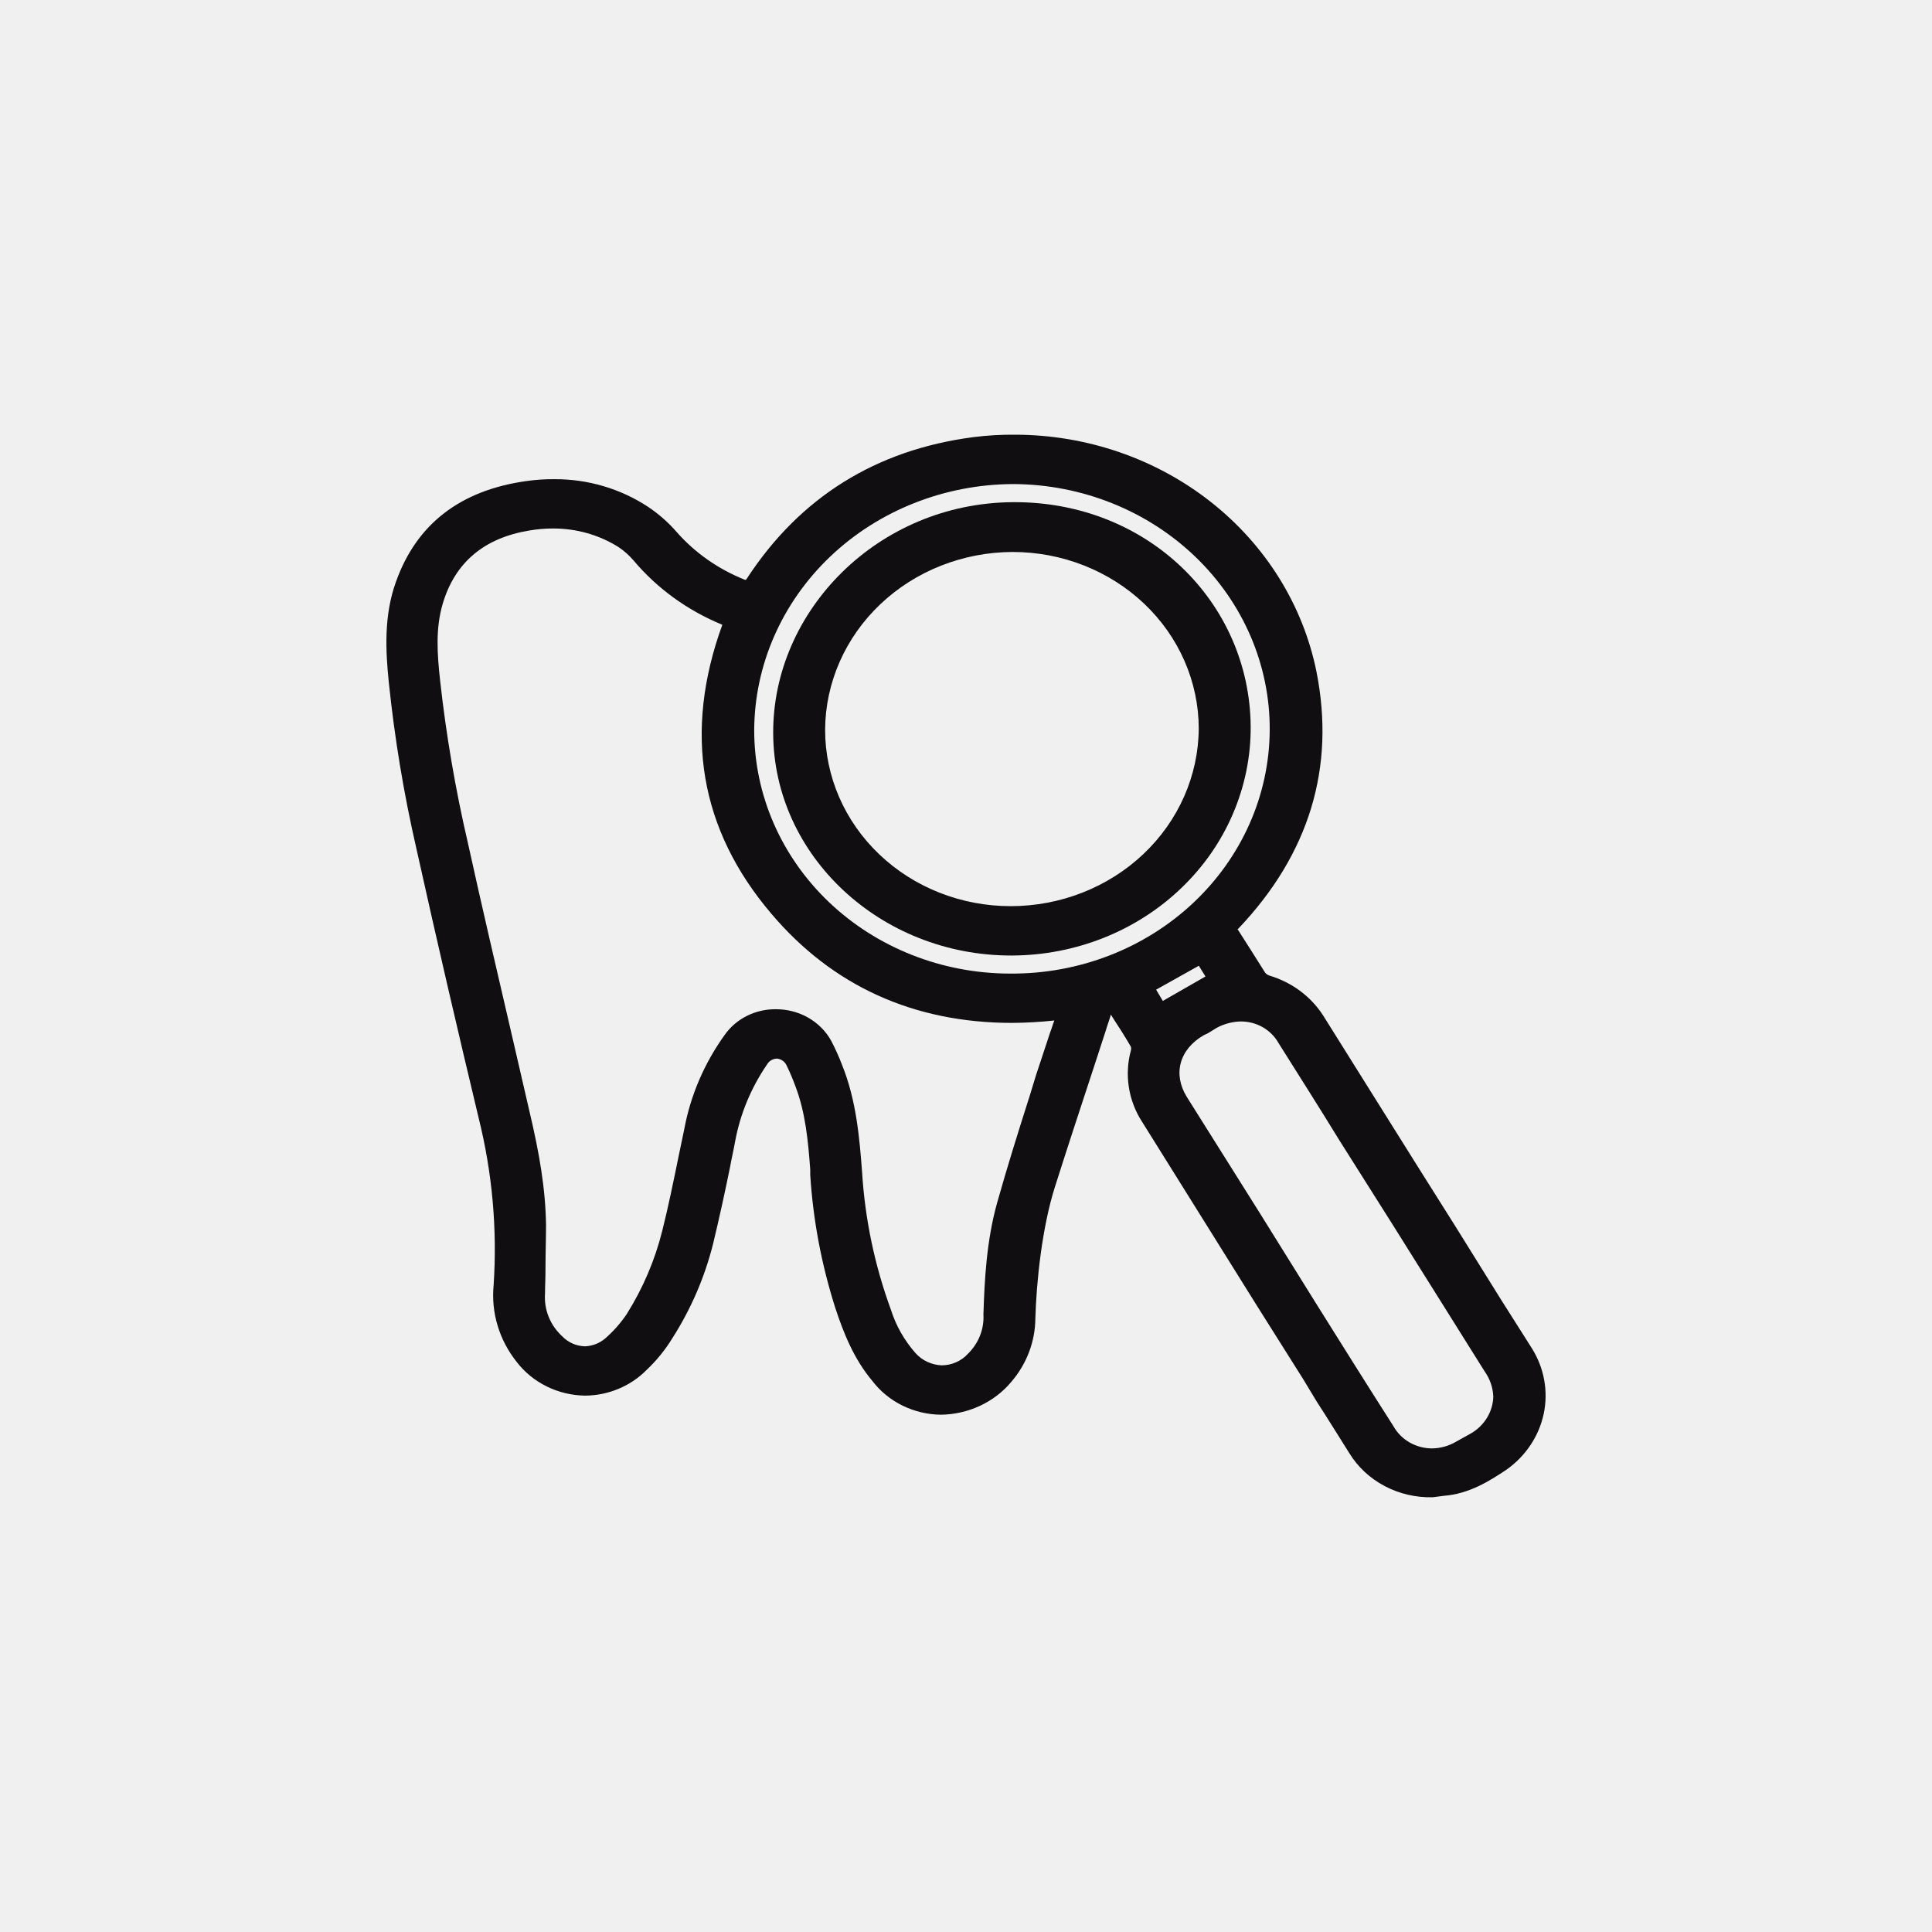
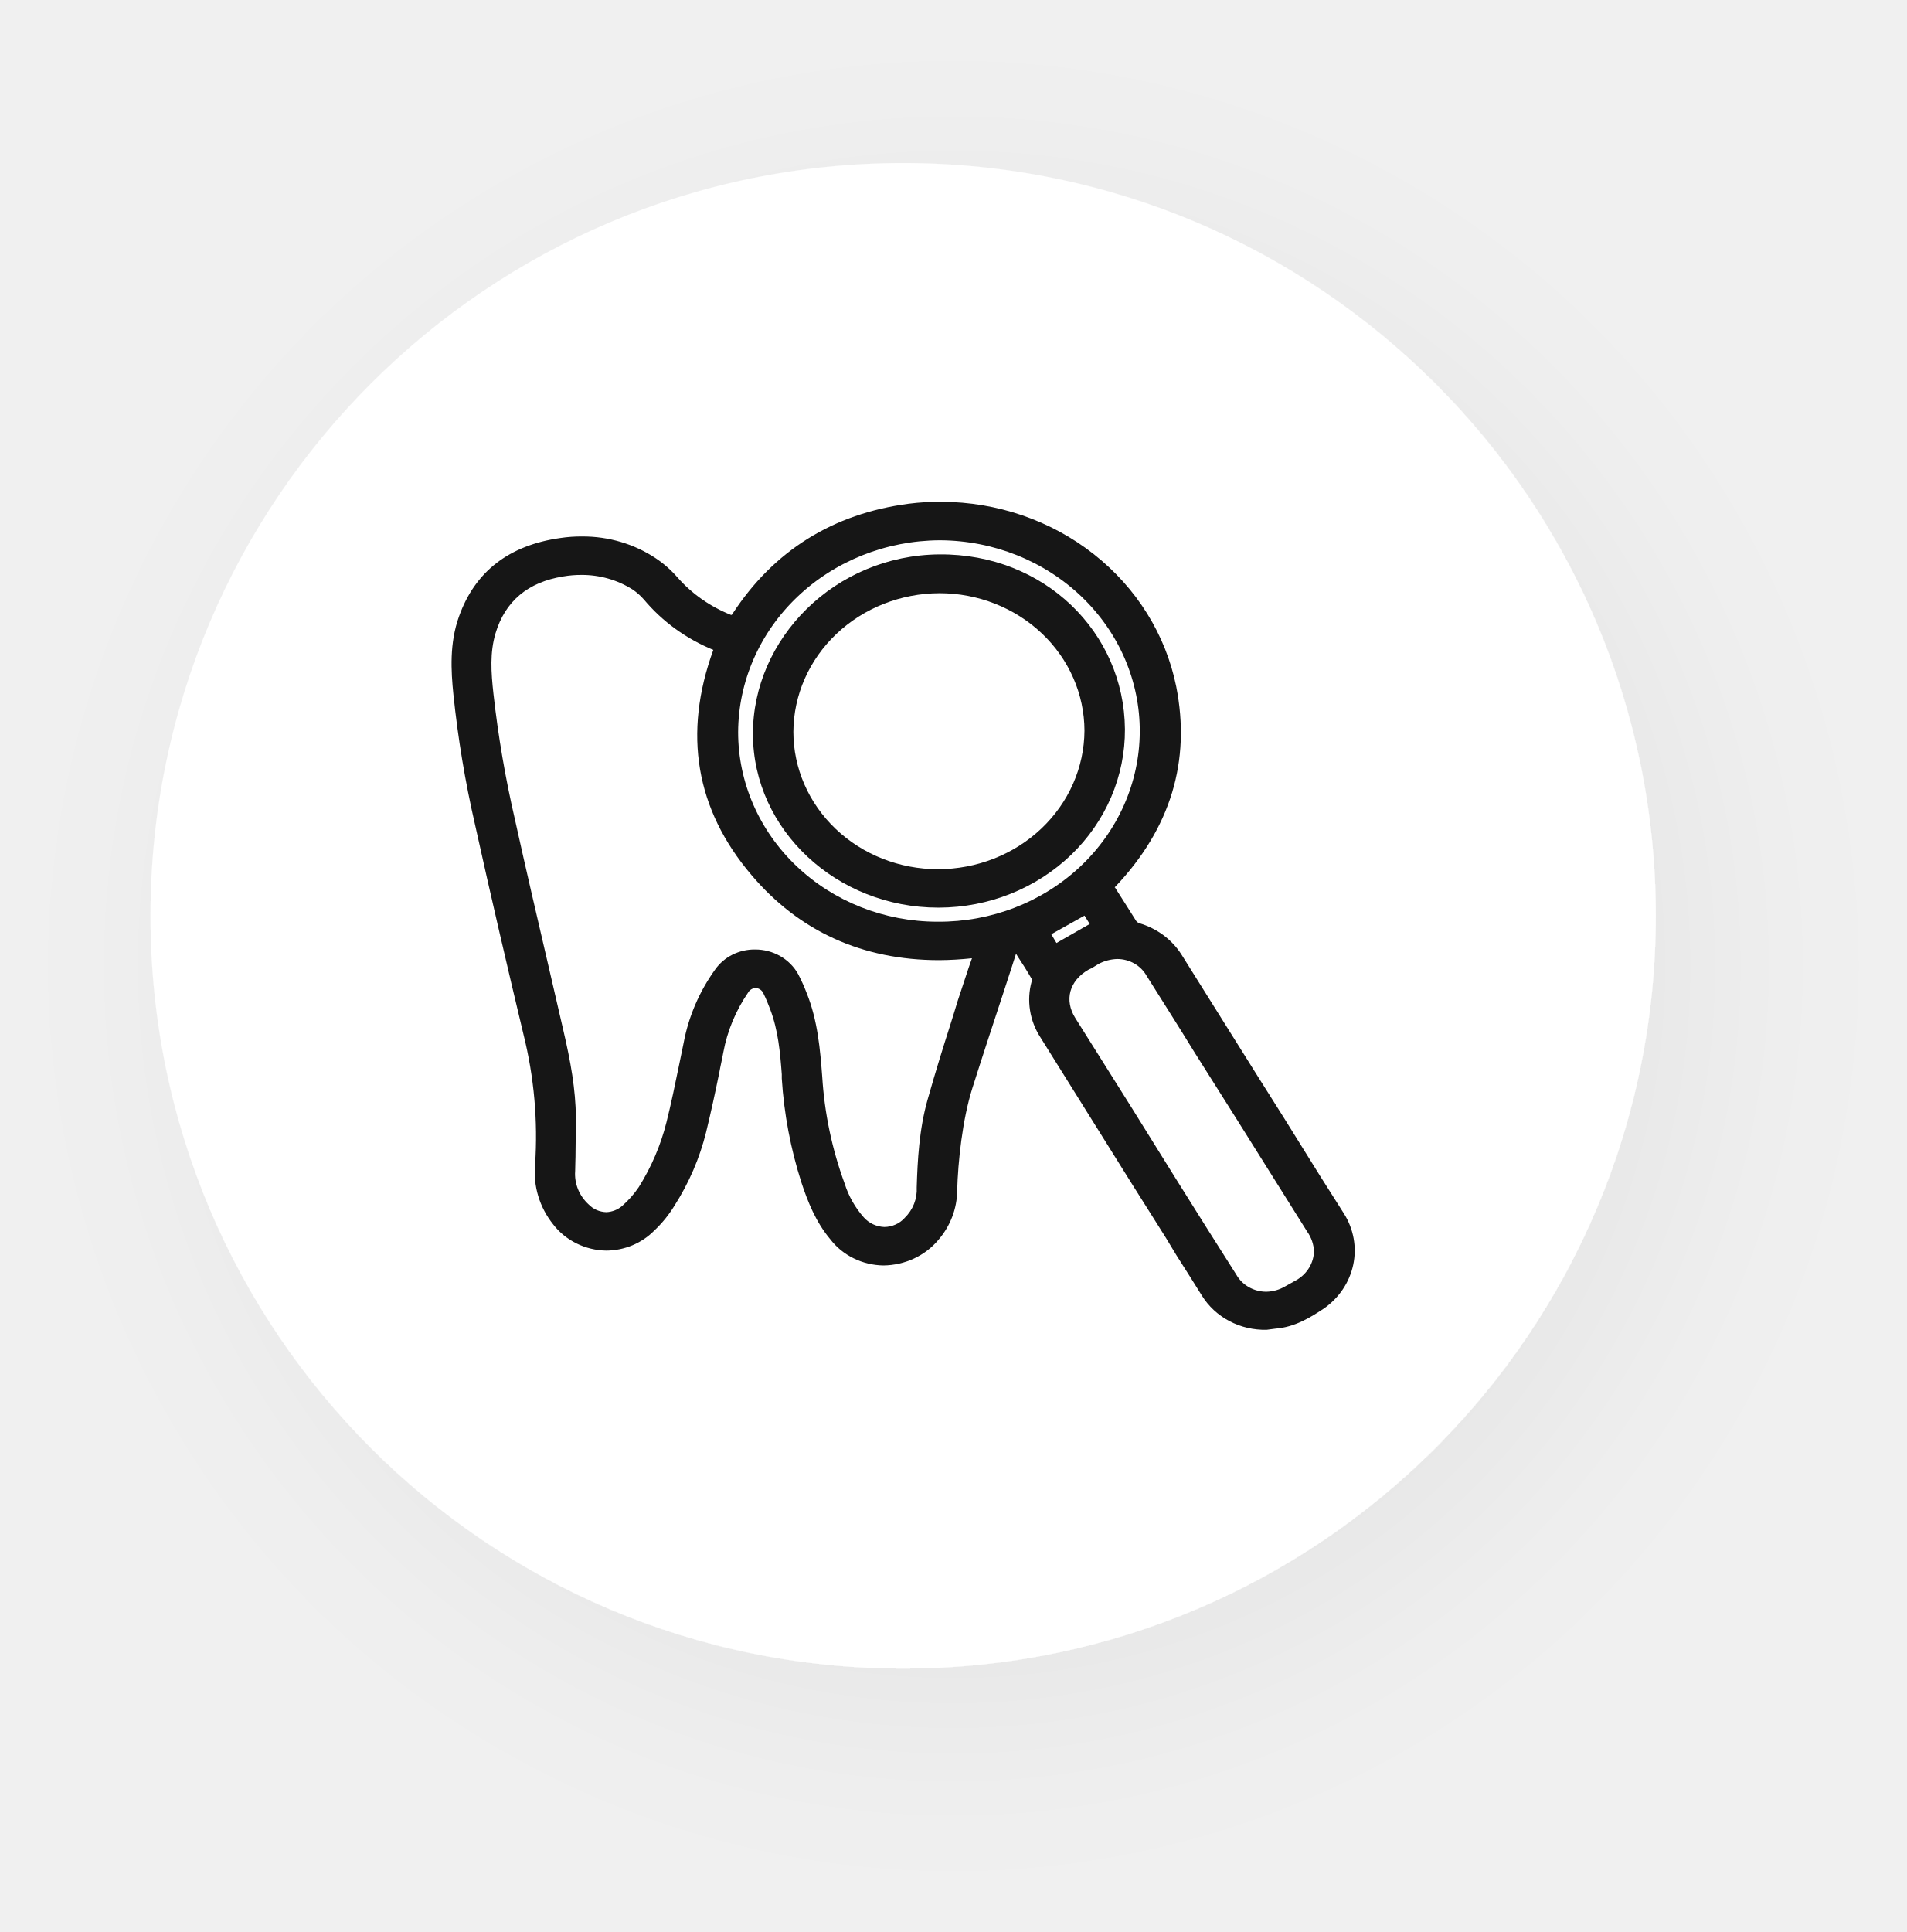
- <svg xmlns="http://www.w3.org/2000/svg" width="40" height="40" viewBox="0 0 40 40" fill="none">
-   <path d="M29.662 30.999C29.315 31.008 28.972 30.928 28.669 30.768C28.365 30.608 28.113 30.374 27.938 30.089C27.714 29.735 27.491 29.371 27.267 29.027L26.98 28.552L26.043 27.065L23.649 23.231C23.506 23.012 23.412 22.766 23.372 22.511C23.332 22.255 23.346 21.995 23.415 21.745C23.421 21.721 23.421 21.697 23.415 21.674C23.298 21.471 23.17 21.269 23.043 21.077L23 21.006C22.968 21.117 22.925 21.229 22.893 21.34L22.659 22.058C22.383 22.898 22.106 23.737 21.84 24.577C21.574 25.416 21.457 26.539 21.436 27.297C21.432 27.777 21.256 28.241 20.936 28.612C20.761 28.821 20.539 28.99 20.287 29.107C20.035 29.224 19.758 29.287 19.478 29.29C19.201 29.287 18.929 29.221 18.683 29.1C18.437 28.979 18.225 28.805 18.062 28.592C17.679 28.137 17.466 27.601 17.296 27.085C17.009 26.187 16.834 25.261 16.775 24.324V24.212C16.732 23.636 16.679 23.039 16.466 22.483C16.413 22.341 16.36 22.21 16.285 22.058C16.268 22.019 16.24 21.986 16.205 21.961C16.169 21.936 16.127 21.921 16.083 21.917C16.041 21.919 16.001 21.931 15.965 21.952C15.93 21.973 15.901 22.003 15.881 22.038C15.551 22.52 15.326 23.06 15.221 23.626C15.189 23.808 15.147 23.98 15.115 24.162C15.008 24.688 14.891 25.224 14.764 25.75C14.592 26.438 14.309 27.097 13.923 27.702C13.774 27.947 13.591 28.171 13.38 28.37C13.217 28.534 13.021 28.665 12.803 28.755C12.586 28.846 12.351 28.893 12.114 28.895C11.837 28.891 11.565 28.826 11.32 28.705C11.074 28.584 10.861 28.41 10.698 28.198C10.336 27.744 10.165 27.177 10.22 26.61C10.297 25.448 10.193 24.283 9.911 23.151C9.485 21.37 9.049 19.499 8.623 17.578C8.36 16.436 8.169 15.281 8.049 14.118C7.985 13.491 7.942 12.753 8.198 12.045C8.623 10.851 9.528 10.153 10.89 9.961C11.084 9.933 11.279 9.919 11.475 9.921C12.171 9.917 12.852 10.119 13.423 10.497C13.641 10.644 13.838 10.817 14.008 11.013C14.389 11.447 14.875 11.786 15.423 12.004H15.444L15.466 11.974C16.562 10.295 18.137 9.314 20.148 9.051C20.437 9.014 20.729 8.997 21.021 9C22.497 9.003 23.927 9.494 25.065 10.389C26.203 11.284 26.977 12.527 27.256 13.906C27.65 15.888 27.108 17.679 25.639 19.226L25.618 19.246H25.628L25.905 19.681L26.192 20.136C26.214 20.164 26.243 20.185 26.277 20.197C26.744 20.335 27.141 20.63 27.395 21.026C28.31 22.483 29.215 23.939 30.13 25.386L31.087 26.923L31.715 27.914C31.971 28.322 32.059 28.806 31.961 29.271C31.862 29.737 31.585 30.151 31.183 30.433C30.832 30.666 30.417 30.928 29.896 30.969L29.662 30.999ZM25.692 21.148C25.517 21.152 25.345 21.197 25.192 21.279L25.011 21.391L24.926 21.431C24.415 21.724 24.277 22.24 24.575 22.716L26.075 25.103L27.246 26.984C27.778 27.834 28.31 28.683 28.853 29.533C28.93 29.67 29.045 29.785 29.186 29.865C29.326 29.945 29.487 29.988 29.651 29.988C29.828 29.985 30.001 29.936 30.151 29.846L30.46 29.674C30.596 29.594 30.709 29.482 30.789 29.35C30.869 29.218 30.913 29.068 30.917 28.916C30.91 28.728 30.847 28.546 30.736 28.39L28.821 25.335L27.735 23.616C27.32 22.938 26.895 22.271 26.469 21.593C26.394 21.459 26.282 21.347 26.145 21.268C26.009 21.19 25.852 21.148 25.692 21.148ZM16.062 20.895C16.298 20.894 16.531 20.954 16.734 21.07C16.936 21.186 17.102 21.353 17.211 21.552C17.295 21.714 17.37 21.879 17.434 22.048C17.732 22.786 17.796 23.575 17.849 24.273C17.909 25.242 18.109 26.199 18.445 27.115C18.549 27.445 18.723 27.752 18.956 28.016C19.023 28.091 19.106 28.152 19.2 28.196C19.293 28.239 19.395 28.264 19.499 28.268C19.602 28.267 19.704 28.245 19.798 28.203C19.892 28.161 19.975 28.101 20.042 28.026C20.151 27.919 20.235 27.792 20.29 27.653C20.345 27.514 20.369 27.365 20.361 27.216C20.382 26.509 20.425 25.679 20.648 24.89C20.872 24.101 21.053 23.525 21.265 22.857C21.329 22.665 21.383 22.473 21.446 22.271L21.744 21.37C21.776 21.29 21.797 21.209 21.829 21.128C21.54 21.159 21.248 21.176 20.957 21.178C18.914 21.178 17.232 20.41 15.966 18.913C14.487 17.173 14.146 15.16 14.955 12.935C14.235 12.64 13.603 12.182 13.114 11.6C13.024 11.496 12.921 11.404 12.806 11.327C12.405 11.074 11.935 10.941 11.454 10.942C11.29 10.941 11.126 10.955 10.964 10.983C10.028 11.135 9.421 11.64 9.166 12.5C9.017 13.006 9.049 13.522 9.113 14.098C9.238 15.227 9.43 16.348 9.688 17.456C9.975 18.761 10.283 20.076 10.581 21.36L10.964 23.019C11.167 23.879 11.294 24.607 11.305 25.366C11.305 25.649 11.294 25.942 11.294 26.225C11.294 26.509 11.284 26.599 11.284 26.782C11.272 26.946 11.298 27.111 11.36 27.265C11.423 27.419 11.52 27.558 11.646 27.672C11.705 27.733 11.778 27.783 11.858 27.818C11.938 27.853 12.025 27.872 12.114 27.874C12.268 27.867 12.414 27.81 12.529 27.712C12.7 27.563 12.85 27.393 12.976 27.206C13.311 26.672 13.559 26.092 13.71 25.487C13.838 24.981 13.944 24.455 14.05 23.939C14.093 23.747 14.125 23.565 14.168 23.373C14.298 22.673 14.585 22.007 15.008 21.421C15.124 21.257 15.281 21.124 15.465 21.032C15.649 20.94 15.854 20.893 16.062 20.895ZM24.075 20.723L24.958 20.217L24.82 19.995L23.936 20.49L24.075 20.723ZM20.967 10.022C19.549 10.03 18.19 10.57 17.188 11.524C16.186 12.479 15.62 13.771 15.615 15.12C15.615 16.454 16.172 17.733 17.163 18.678C18.155 19.622 19.5 20.154 20.904 20.157H20.925C22.339 20.165 23.698 19.639 24.704 18.694C25.71 17.749 26.28 16.464 26.288 15.12C26.297 13.776 25.743 12.484 24.749 11.528C23.755 10.572 22.403 10.03 20.989 10.022H20.967Z" fill="#100E10" />
-   <path d="M22.957 20.763C22.893 20.945 22.829 21.127 22.776 21.309C22.425 22.381 22.063 23.463 21.723 24.546C21.425 25.446 21.34 26.366 21.319 27.297C21.309 27.747 21.14 28.182 20.84 28.531C20.201 29.289 18.967 29.491 18.158 28.521C17.796 28.086 17.583 27.58 17.413 27.054C17.128 26.163 16.953 25.243 16.892 24.313C16.838 23.686 16.796 23.049 16.572 22.442C16.52 22.293 16.456 22.147 16.381 22.007C16.253 21.744 15.944 21.724 15.764 21.966C15.425 22.463 15.196 23.021 15.093 23.605C14.944 24.313 14.806 25.021 14.625 25.719C14.459 26.395 14.186 27.042 13.816 27.641C13.666 27.875 13.488 28.093 13.284 28.288C12.529 29.006 11.433 28.925 10.783 28.126C10.434 27.698 10.271 27.159 10.326 26.619C10.409 25.444 10.305 24.265 10.017 23.119C9.57 21.265 9.141 19.411 8.73 17.556C8.474 16.417 8.282 15.266 8.155 14.107C8.091 13.43 8.059 12.742 8.304 12.085C8.73 10.901 9.613 10.254 10.89 10.072C11.773 9.95 12.603 10.102 13.337 10.588C13.547 10.729 13.737 10.895 13.901 11.083C14.293 11.535 14.798 11.886 15.37 12.105C15.455 12.145 15.508 12.135 15.561 12.044C16.626 10.426 18.158 9.435 20.148 9.182C21.732 8.968 23.341 9.343 24.641 10.228C25.941 11.114 26.832 12.442 27.129 13.935C27.522 15.918 26.958 17.658 25.543 19.155C25.49 19.215 25.469 19.256 25.511 19.326L26.075 20.217C26.115 20.264 26.166 20.302 26.224 20.328C26.667 20.45 27.044 20.729 27.278 21.107C28.459 22.978 29.629 24.859 30.8 26.73L31.598 27.995C31.84 28.376 31.922 28.829 31.83 29.265C31.737 29.701 31.476 30.089 31.098 30.351C30.736 30.604 30.353 30.837 29.874 30.877C29.087 30.938 28.47 30.665 28.044 30.028C27.618 29.39 27.405 29.006 27.086 28.5L23.755 23.17C23.62 22.964 23.53 22.734 23.492 22.494C23.453 22.254 23.467 22.009 23.532 21.774C23.544 21.72 23.541 21.664 23.521 21.612C23.362 21.339 23.181 21.066 23.011 20.793C23 20.783 23 20.763 22.989 20.743L22.957 20.763ZM22 20.995C19.605 21.268 17.573 20.631 16.062 18.841C14.55 17.051 14.295 15.028 15.104 12.873L15.051 12.853C14.33 12.565 13.697 12.11 13.21 11.528C13.112 11.415 12.997 11.316 12.869 11.235C12.591 11.056 12.279 10.931 11.951 10.867C11.622 10.803 11.283 10.8 10.954 10.861C9.975 11.023 9.315 11.549 9.049 12.469C8.889 13.015 8.932 13.561 8.996 14.107C9.117 15.243 9.309 16.371 9.57 17.486C9.985 19.337 10.422 21.188 10.847 23.038C11.018 23.807 11.177 24.576 11.177 25.365C11.188 25.83 11.166 26.305 11.156 26.781C11.148 26.961 11.18 27.14 11.25 27.307C11.319 27.474 11.425 27.626 11.56 27.752C11.869 28.045 12.273 28.065 12.603 27.792C12.784 27.639 12.942 27.462 13.071 27.266C13.417 26.724 13.672 26.133 13.827 25.517C14.008 24.819 14.136 24.101 14.284 23.392C14.419 22.709 14.698 22.059 15.104 21.481C15.221 21.326 15.377 21.202 15.558 21.12C15.739 21.038 15.939 21.002 16.14 21.014C16.34 21.026 16.533 21.087 16.702 21.189C16.871 21.292 17.009 21.434 17.105 21.602C17.179 21.764 17.253 21.926 17.317 22.088C17.605 22.796 17.669 23.534 17.732 24.283C17.792 25.262 17.992 26.228 18.328 27.155C18.456 27.489 18.605 27.823 18.86 28.086C19.116 28.349 19.754 28.48 20.137 28.106C20.366 27.865 20.492 27.551 20.488 27.226C20.51 26.447 20.552 25.668 20.765 24.92C20.978 24.171 21.297 23.18 21.563 22.31C21.702 21.875 21.851 21.44 22 20.995ZM31.034 28.925C31.036 28.712 30.969 28.504 30.843 28.328C30.023 27.024 29.204 25.729 28.395 24.424L26.575 21.532C26.267 21.036 25.66 20.894 25.128 21.177L24.862 21.329C24.298 21.653 24.138 22.239 24.468 22.776L26.565 26.113L28.746 29.593C28.814 29.712 28.907 29.816 29.02 29.898C29.132 29.982 29.261 30.041 29.399 30.075C29.537 30.108 29.681 30.114 29.821 30.092C29.961 30.07 30.095 30.02 30.215 29.947C30.321 29.892 30.424 29.831 30.523 29.765C30.679 29.68 30.808 29.558 30.898 29.411C30.988 29.263 31.035 29.096 31.034 28.925ZM15.498 15.119C15.498 16.481 16.065 17.787 17.076 18.752C18.088 19.717 19.46 20.262 20.893 20.267C23.915 20.287 26.405 17.961 26.416 15.109C26.421 14.428 26.285 13.753 26.015 13.122C25.745 12.492 25.346 11.918 24.841 11.435C24.337 10.952 23.737 10.568 23.075 10.306C22.414 10.045 21.705 9.91 20.989 9.91C17.977 9.89 15.508 12.236 15.498 15.119ZM24.862 19.832L23.766 20.459C23.862 20.601 23.947 20.743 24.043 20.874L25.128 20.257C25.032 20.116 24.947 19.984 24.862 19.832Z" fill="#100E10" />
-   <path d="M20.935 19.783C18.232 19.783 16.018 17.72 16.008 15.181C15.997 12.642 18.179 10.417 20.967 10.397C23.755 10.376 25.872 12.47 25.894 15.039C25.898 15.659 25.773 16.273 25.527 16.848C25.282 17.422 24.919 17.944 24.46 18.384C24.002 18.825 23.456 19.175 22.855 19.415C22.253 19.655 21.608 19.78 20.956 19.783H20.935ZM20.967 11.428C19.939 11.431 18.955 11.819 18.227 12.509C17.5 13.198 17.088 14.133 17.083 15.11C17.083 16.078 17.487 17.007 18.208 17.692C18.928 18.377 19.905 18.761 20.924 18.761C21.953 18.761 22.941 18.374 23.671 17.684C24.401 16.994 24.813 16.058 24.819 15.08C24.816 14.11 24.409 13.182 23.687 12.497C22.965 11.813 21.987 11.428 20.967 11.428Z" fill="#100E10" />
-   <path d="M20.968 10.518C23.735 10.548 25.757 12.621 25.778 15.039C25.781 16.259 25.276 17.432 24.373 18.299C23.47 19.167 22.242 19.66 20.958 19.671C18.319 19.681 16.148 17.658 16.137 15.17C16.129 14.562 16.247 13.959 16.486 13.394C16.725 12.83 17.08 12.317 17.529 11.884C17.979 11.451 18.514 11.107 19.105 10.873C19.695 10.638 20.328 10.518 20.968 10.518ZM20.968 11.306C19.908 11.309 18.892 11.711 18.142 12.423C17.392 13.136 16.97 14.102 16.967 15.11C16.969 15.859 17.205 16.591 17.644 17.213C18.083 17.835 18.707 18.32 19.436 18.605C20.164 18.891 20.966 18.966 21.739 18.819C22.512 18.672 23.222 18.311 23.779 17.781C24.337 17.252 24.717 16.577 24.871 15.842C25.025 15.107 24.947 14.345 24.646 13.653C24.346 12.96 23.836 12.367 23.181 11.95C22.527 11.532 21.757 11.309 20.968 11.306Z" fill="#100E10" />
+ <svg xmlns="http://www.w3.org/2000/svg" width="76" height="77" viewBox="0 0 76 77" fill="none">
+   <g filter="url(#filter0_d_32_10098)">
+     <rect x="6" y="6.5" width="60" height="60" rx="30" fill="white" />
+     <path d="M50.492 52.999C49.972 53.012 49.458 52.892 49.003 52.652C48.548 52.412 48.169 52.06 47.906 51.633C47.571 51.102 47.236 50.556 46.901 50.04L46.47 49.327L45.065 47.097L41.474 41.347C41.26 41.017 41.118 40.649 41.058 40.266C40.997 39.883 41.019 39.492 41.122 39.117C41.132 39.082 41.132 39.045 41.122 39.011C40.947 38.707 40.755 38.404 40.564 38.115L40.5 38.009C40.452 38.176 40.388 38.343 40.34 38.51L39.989 39.587C39.574 40.846 39.159 42.105 38.76 43.365C38.361 44.624 38.185 46.308 38.154 47.446C38.149 48.166 37.884 48.862 37.403 49.418C37.141 49.731 36.808 49.985 36.43 50.16C36.052 50.336 35.637 50.43 35.216 50.435C34.801 50.429 34.393 50.332 34.025 50.15C33.656 49.969 33.337 49.708 33.093 49.388C32.519 48.705 32.2 47.901 31.944 47.127C31.513 45.781 31.251 44.391 31.162 42.985V42.819C31.098 41.954 31.018 41.059 30.699 40.224C30.619 40.012 30.54 39.815 30.428 39.587C30.402 39.529 30.36 39.478 30.307 39.441C30.254 39.404 30.191 39.381 30.125 39.375C30.062 39.378 30.001 39.396 29.948 39.428C29.895 39.46 29.851 39.504 29.821 39.557C29.326 40.279 28.99 41.09 28.832 41.939C28.784 42.212 28.72 42.47 28.672 42.743C28.512 43.532 28.337 44.336 28.145 45.125C27.889 46.157 27.463 47.145 26.884 48.053C26.661 48.42 26.387 48.756 26.07 49.054C25.826 49.3 25.531 49.497 25.205 49.633C24.879 49.768 24.527 49.84 24.171 49.843C23.756 49.837 23.348 49.739 22.98 49.557C22.611 49.375 22.292 49.115 22.048 48.796C21.504 48.115 21.248 47.266 21.329 46.414C21.445 44.672 21.29 42.924 20.866 41.225C20.228 38.555 19.573 35.749 18.935 32.866C18.541 31.154 18.253 29.421 18.073 27.677C17.977 26.737 17.913 25.629 18.297 24.567C18.935 22.777 20.292 21.73 22.335 21.442C22.625 21.399 22.919 21.378 23.213 21.381C24.257 21.376 25.277 21.678 26.134 22.246C26.462 22.465 26.757 22.726 27.012 23.02C27.584 23.669 28.312 24.179 29.135 24.506H29.167L29.199 24.461C30.843 21.942 33.205 20.471 36.222 20.076C36.656 20.021 37.093 19.995 37.531 20C39.746 20.005 41.891 20.741 43.597 22.084C45.304 23.426 46.466 25.291 46.885 27.359C47.475 30.332 46.661 33.018 44.459 35.339L44.427 35.369H44.443L44.858 36.022L45.289 36.704C45.321 36.746 45.365 36.778 45.416 36.795C46.116 37.002 46.712 37.444 47.092 38.039C48.465 40.224 49.822 42.409 51.195 44.578L52.631 46.885L53.573 48.371C53.957 48.983 54.089 49.708 53.941 50.407C53.793 51.105 53.378 51.726 52.775 52.149C52.248 52.498 51.626 52.892 50.843 52.953L50.492 52.999ZM44.538 38.221C44.275 38.228 44.017 38.296 43.788 38.419L43.517 38.586L43.389 38.646C42.623 39.086 42.415 39.86 42.862 40.573L45.113 44.154L46.869 46.976C47.667 48.25 48.465 49.524 49.279 50.799C49.395 51.005 49.567 51.178 49.778 51.298C49.989 51.418 50.23 51.482 50.476 51.482C50.742 51.477 51.001 51.403 51.227 51.269L51.689 51.011C51.894 50.891 52.064 50.723 52.184 50.525C52.304 50.326 52.37 50.102 52.376 49.873C52.365 49.591 52.271 49.318 52.104 49.084L49.231 44.503L47.603 41.923C46.981 40.907 46.342 39.906 45.704 38.889C45.591 38.688 45.423 38.52 45.218 38.402C45.013 38.285 44.778 38.222 44.538 38.221ZM30.093 37.842C30.448 37.84 30.796 37.931 31.1 38.105C31.404 38.279 31.652 38.529 31.817 38.828C31.943 39.07 32.055 39.318 32.152 39.572C32.599 40.679 32.694 41.863 32.774 42.91C32.863 44.363 33.164 45.798 33.668 47.173C33.824 47.668 34.084 48.128 34.434 48.523C34.535 48.636 34.66 48.728 34.8 48.794C34.94 48.859 35.093 48.896 35.248 48.902C35.404 48.901 35.556 48.867 35.697 48.804C35.837 48.742 35.962 48.651 36.062 48.538C36.226 48.378 36.352 48.188 36.435 47.979C36.517 47.77 36.553 47.547 36.541 47.325C36.573 46.263 36.637 45.018 36.972 43.835C37.307 42.652 37.579 41.787 37.898 40.786C37.994 40.497 38.074 40.209 38.169 39.906L38.616 38.555C38.664 38.434 38.696 38.313 38.744 38.191C38.309 38.238 37.873 38.264 37.435 38.267C34.37 38.267 31.848 37.114 29.949 34.869C27.73 32.259 27.219 29.24 28.433 25.902C27.353 25.46 26.404 24.773 25.671 23.899C25.537 23.744 25.381 23.606 25.208 23.49C24.607 23.111 23.902 22.91 23.181 22.913C22.935 22.912 22.689 22.932 22.447 22.974C21.042 23.202 20.132 23.96 19.749 25.25C19.526 26.008 19.573 26.782 19.669 27.647C19.857 29.34 20.145 31.022 20.531 32.684C20.962 34.641 21.425 36.613 21.872 38.54L22.447 41.028C22.75 42.318 22.942 43.41 22.957 44.548C22.957 44.973 22.942 45.413 22.942 45.838C22.942 46.263 22.926 46.399 22.926 46.672C22.907 46.919 22.947 47.166 23.04 47.397C23.134 47.628 23.28 47.836 23.468 48.007C23.558 48.1 23.666 48.175 23.787 48.227C23.908 48.279 24.038 48.307 24.171 48.311C24.401 48.3 24.621 48.214 24.793 48.068C25.05 47.844 25.276 47.589 25.464 47.309C25.966 46.508 26.338 45.638 26.565 44.73C26.756 43.972 26.916 43.183 27.076 42.409C27.14 42.121 27.188 41.848 27.251 41.559C27.448 40.509 27.878 39.511 28.512 38.631C28.687 38.386 28.922 38.185 29.198 38.047C29.474 37.91 29.781 37.839 30.093 37.842ZM42.112 37.584L43.437 36.826L43.23 36.492L41.905 37.235L42.112 37.584ZM37.451 21.533C35.323 21.545 33.286 22.355 31.782 23.787C30.279 25.218 29.431 27.156 29.422 29.179C29.422 31.18 30.258 33.1 31.745 34.516C33.232 35.933 35.25 36.731 37.355 36.735H37.387C39.508 36.747 41.547 35.958 43.056 34.541C44.565 33.124 45.419 31.195 45.432 29.179C45.445 27.163 44.615 25.225 43.124 23.791C41.633 22.357 39.604 21.545 37.483 21.533H37.451Z" fill="#161616" />
+     <path d="M40.436 37.644C40.34 37.917 40.244 38.19 40.164 38.463C39.638 40.071 39.095 41.695 38.584 43.318C38.137 44.668 38.01 46.049 37.978 47.445C37.963 48.121 37.71 48.773 37.259 49.296C36.302 50.434 34.45 50.737 33.237 49.281C32.694 48.628 32.375 47.87 32.12 47.081C31.692 45.744 31.429 44.364 31.337 42.969C31.258 42.029 31.194 41.073 30.859 40.162C30.779 39.939 30.683 39.721 30.571 39.51C30.38 39.116 29.917 39.085 29.645 39.449C29.137 40.195 28.795 41.031 28.64 41.907C28.416 42.969 28.209 44.031 27.938 45.078C27.688 46.092 27.279 47.063 26.724 47.961C26.5 48.313 26.232 48.639 25.926 48.932C24.793 50.009 23.149 49.888 22.175 48.689C21.651 48.046 21.406 47.237 21.489 46.428C21.614 44.666 21.458 42.897 21.026 41.179C20.355 38.398 19.712 35.616 19.095 32.834C18.711 31.126 18.424 29.399 18.233 27.661C18.137 26.645 18.089 25.613 18.456 24.627C19.095 22.852 20.419 21.881 22.335 21.608C23.66 21.425 24.905 21.653 26.006 22.381C26.321 22.593 26.606 22.843 26.852 23.125C27.44 23.803 28.197 24.329 29.055 24.657C29.183 24.718 29.262 24.703 29.342 24.566C30.938 22.139 33.237 20.652 36.222 20.272C38.597 19.952 41.011 20.514 42.962 21.842C44.912 23.17 46.248 25.162 46.693 27.403C47.284 30.377 46.438 32.986 44.315 35.232C44.235 35.323 44.203 35.383 44.267 35.49L45.113 36.825C45.172 36.896 45.249 36.953 45.336 36.992C46 37.175 46.566 37.593 46.916 38.16C48.688 40.967 50.444 43.788 52.2 46.595L53.397 48.492C53.76 49.063 53.884 49.743 53.745 50.398C53.606 51.052 53.214 51.633 52.647 52.027C52.104 52.406 51.53 52.755 50.811 52.816C49.63 52.907 48.704 52.497 48.066 51.541C47.427 50.585 47.108 50.009 46.629 49.25L41.633 41.255C41.43 40.946 41.295 40.601 41.238 40.241C41.18 39.881 41.2 39.513 41.298 39.161C41.317 39.08 41.311 38.996 41.282 38.918C41.042 38.509 40.771 38.099 40.516 37.689C40.5 37.674 40.5 37.644 40.484 37.614L40.436 37.644ZM38.999 37.993C35.408 38.403 32.359 37.447 30.092 34.761C27.826 32.076 27.443 29.042 28.656 25.81L28.576 25.78C27.495 25.348 26.545 24.664 25.814 23.792C25.668 23.622 25.496 23.474 25.304 23.352C24.887 23.084 24.419 22.896 23.926 22.8C23.433 22.703 22.925 22.701 22.431 22.791C20.962 23.034 19.972 23.823 19.573 25.203C19.334 26.022 19.398 26.842 19.494 27.661C19.676 29.365 19.963 31.057 20.355 32.728C20.978 35.505 21.633 38.281 22.271 41.058C22.526 42.211 22.766 43.364 22.766 44.547C22.782 45.245 22.75 45.958 22.734 46.671C22.722 46.941 22.77 47.21 22.874 47.461C22.979 47.711 23.138 47.939 23.34 48.128C23.803 48.568 24.41 48.598 24.905 48.188C25.177 47.958 25.413 47.692 25.607 47.399C26.125 46.585 26.508 45.7 26.74 44.775C27.012 43.728 27.203 42.651 27.427 41.589C27.629 40.564 28.047 39.589 28.656 38.721C28.831 38.489 29.065 38.302 29.337 38.18C29.609 38.057 29.909 38.002 30.209 38.021C30.51 38.039 30.8 38.13 31.053 38.284C31.306 38.438 31.514 38.651 31.657 38.903C31.768 39.146 31.88 39.389 31.976 39.631C32.407 40.693 32.503 41.801 32.599 42.924C32.688 44.392 32.989 45.842 33.492 47.232C33.684 47.733 33.907 48.234 34.29 48.628C34.673 49.023 35.631 49.22 36.206 48.659C36.55 48.297 36.737 47.826 36.733 47.339C36.765 46.17 36.828 45.002 37.148 43.88C37.467 42.757 37.946 41.27 38.345 39.965C38.552 39.313 38.776 38.66 38.999 37.993ZM52.551 49.888C52.554 49.568 52.454 49.256 52.264 48.992C51.035 47.035 49.806 45.093 48.593 43.136L45.863 38.797C45.4 38.054 44.49 37.841 43.692 38.266L43.293 38.493C42.447 38.979 42.208 39.859 42.703 40.663L45.847 45.67L49.119 50.889C49.221 51.067 49.361 51.223 49.529 51.347C49.698 51.472 49.892 51.562 50.099 51.612C50.305 51.662 50.521 51.67 50.731 51.637C50.942 51.604 51.143 51.53 51.322 51.42C51.482 51.338 51.637 51.246 51.785 51.147C52.019 51.02 52.213 50.837 52.347 50.616C52.482 50.394 52.552 50.143 52.551 49.888ZM29.246 29.178C29.246 31.221 30.098 33.181 31.615 34.628C33.132 36.075 35.19 36.892 37.339 36.901C41.873 36.931 45.608 33.441 45.624 29.163C45.632 28.142 45.428 27.129 45.022 26.183C44.617 25.238 44.019 24.377 43.262 23.652C42.505 22.927 41.605 22.352 40.613 21.959C39.621 21.567 38.557 21.365 37.483 21.365C32.966 21.334 29.262 24.854 29.246 29.178ZM43.293 36.248L41.649 37.189C41.793 37.401 41.92 37.614 42.064 37.811L43.692 36.885C43.548 36.673 43.421 36.476 43.293 36.248Z" fill="#161616" />
+     <path d="M37.402 36.174C33.348 36.174 30.028 33.079 30.012 29.271C29.996 25.463 33.268 22.125 37.45 22.095C41.632 22.064 44.809 25.205 44.841 29.058C44.847 29.988 44.66 30.91 44.291 31.771C43.922 32.632 43.378 33.416 42.69 34.077C42.002 34.737 41.184 35.263 40.282 35.623C39.38 35.983 38.412 36.17 37.434 36.174H37.402ZM37.45 23.642C35.909 23.646 34.432 24.229 33.341 25.263C32.249 26.298 31.632 27.7 31.624 29.165C31.624 30.617 32.231 32.01 33.312 33.038C34.392 34.065 35.858 34.642 37.386 34.642C38.93 34.642 40.411 34.061 41.506 33.026C42.601 31.991 43.22 30.587 43.228 29.119C43.224 27.665 42.614 26.272 41.53 25.245C40.447 24.219 38.98 23.642 37.45 23.642Z" fill="#161616" />
+     <path d="M37.453 22.276C41.603 22.322 44.636 25.432 44.667 29.058C44.672 30.889 43.914 32.647 42.559 33.949C41.204 35.251 39.363 35.99 37.437 36.007C33.478 36.022 30.222 32.987 30.206 29.255C30.193 28.343 30.371 27.437 30.73 26.591C31.088 25.745 31.62 24.975 32.294 24.326C32.968 23.676 33.772 23.161 34.657 22.809C35.542 22.457 36.493 22.276 37.453 22.276ZM37.453 23.459C35.862 23.463 34.338 24.066 33.213 25.135C32.089 26.204 31.455 27.652 31.451 29.164C31.454 30.288 31.807 31.386 32.466 32.319C33.125 33.252 34.06 33.979 35.153 34.408C36.246 34.837 37.449 34.948 38.608 34.728C39.768 34.508 40.833 33.967 41.669 33.172C42.505 32.377 43.075 31.365 43.307 30.262C43.538 29.16 43.421 28.018 42.97 26.979C42.519 25.94 41.754 25.051 40.772 24.425C39.79 23.798 38.635 23.462 37.453 23.459Z" fill="#161616" />
+   </g>
+   <defs>
+     <filter id="filter0_d_32_10098" x="0" y="0.5" width="76" height="76" filterUnits="userSpaceOnUse" color-interpolation-filters="sRGB">
+       <feFlood flood-opacity="0" result="BackgroundImageFix" />
+       <feColorMatrix in="SourceAlpha" type="matrix" values="0 0 0 0 0 0 0 0 0 0 0 0 0 0 0 0 0 0 127 0" result="hardAlpha" />
+       <feOffset dx="2" dy="2" />
+       <feGaussianBlur stdDeviation="4" />
+       <feComposite in2="hardAlpha" operator="out" />
+       <feColorMatrix type="matrix" values="0 0 0 0 0 0 0 0 0 0 0 0 0 0 0 0 0 0 0.04 0" />
+       <feBlend mode="normal" in2="BackgroundImageFix" result="effect1_dropShadow_32_10098" />
+       <feBlend mode="normal" in="SourceGraphic" in2="effect1_dropShadow_32_10098" result="shape" />
+     </filter>
+   </defs>
</svg>
